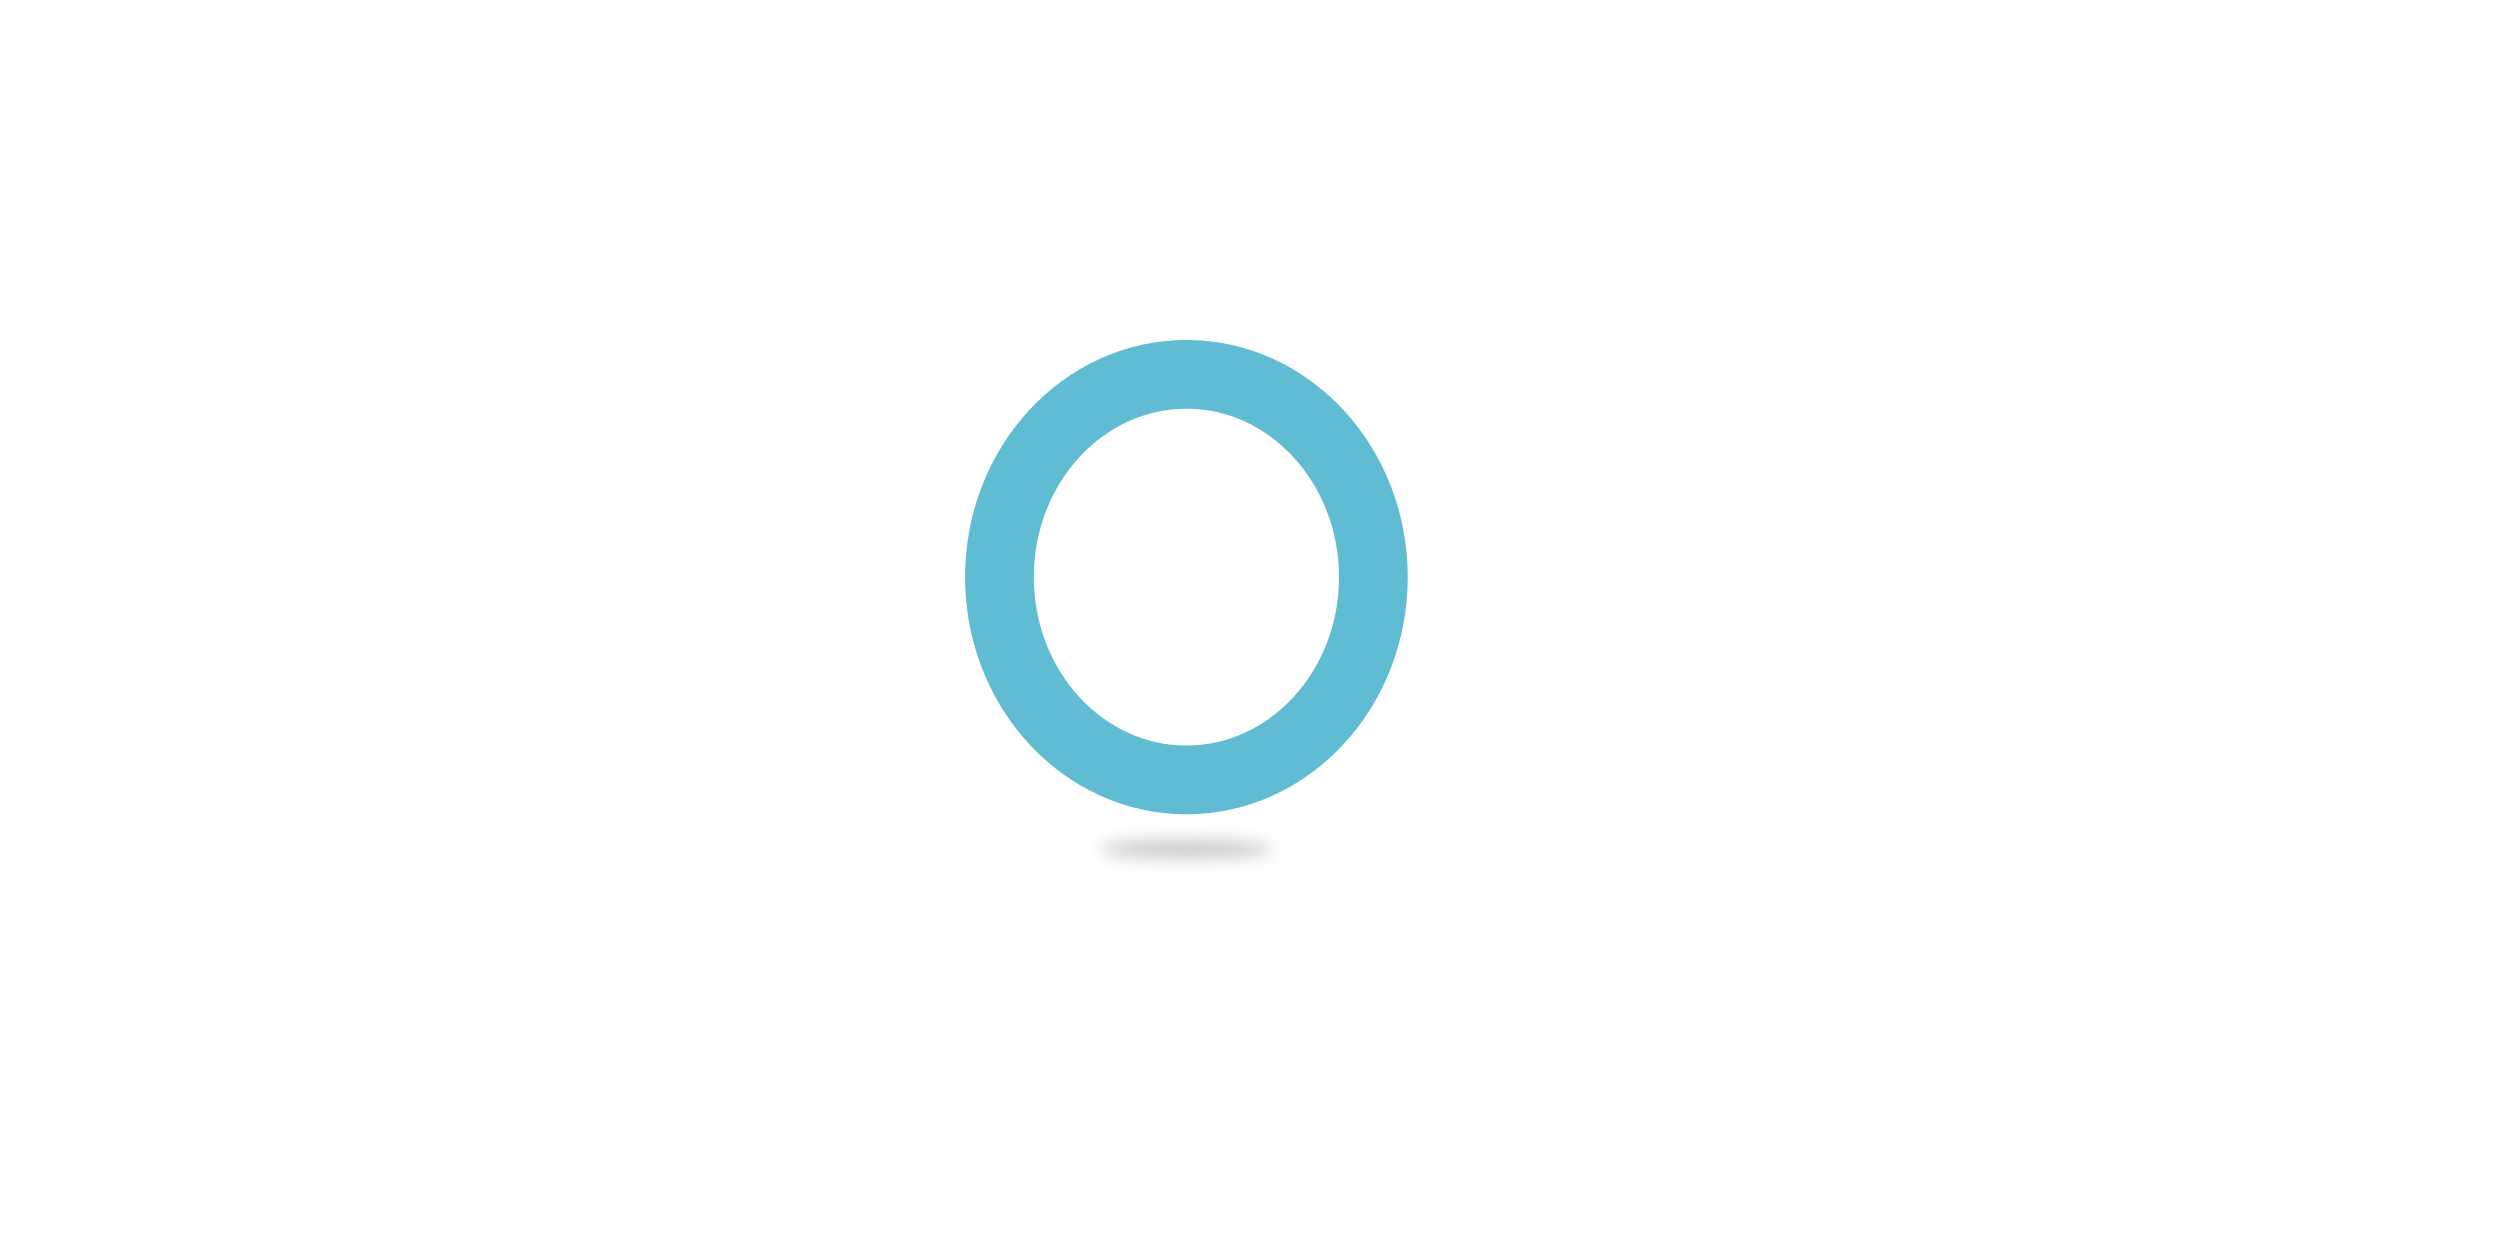
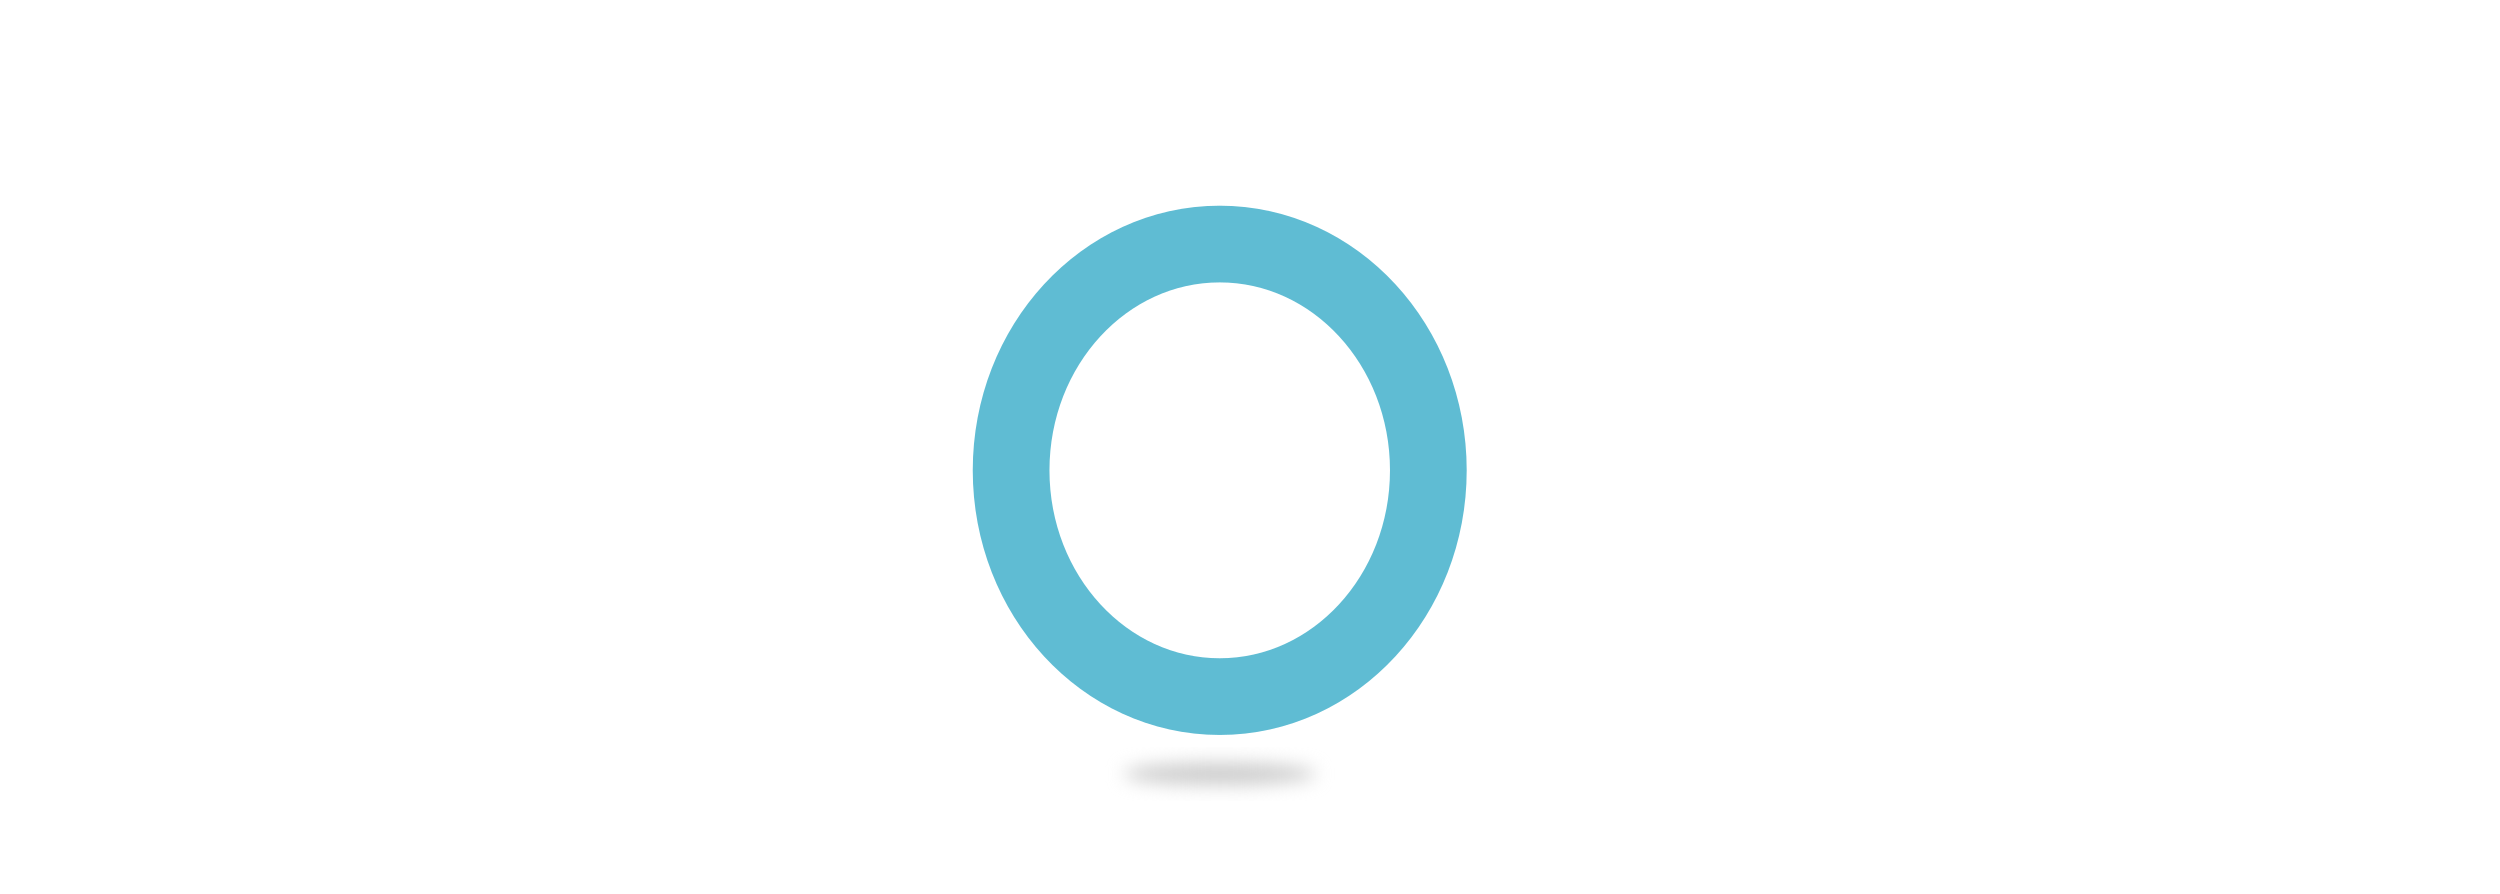
- <svg xmlns="http://www.w3.org/2000/svg" xmlns:xlink="http://www.w3.org/1999/xlink" width="800" height="400" id="svg2" version="1.1">
+ <svg xmlns="http://www.w3.org/2000/svg" xmlns:xlink="http://www.w3.org/1999/xlink" width="716.96" height="256.257" id="svg2" version="1.1">
  <defs id="defs4">
    <linearGradient id="linearGradient3830">
      <stop style="stop-color:#bcd45f;stop-opacity:1;" offset="0" id="stop3832" />
      <stop style="stop-color:#bcd45f;stop-opacity:0;" offset="1" id="stop3834" />
    </linearGradient>
-     <filter id="filter3821" x="-0.145" width="1.29" y="-0.694" height="2.388">
+     <filter id="filter3821" x="-0.145" width="1.29" y="-0.694" height="2.388" color-interpolation-filters="sRGB">
      <feGaussianBlur stdDeviation="2.564" id="feGaussianBlur3823" />
    </filter>
    <linearGradient xlink:href="#linearGradient3830" id="linearGradient3836" x1="72.808" y1="281.291" x2="72.808" y2="347.245" gradientUnits="userSpaceOnUse" gradientTransform="translate(-200.6964,623.239)" />
  </defs>
-   <g id="layer1" transform="translate(0,-652.3622)">
-     <flowRoot xml:space="preserve" id="flowRoot2985" style="font-size:280px;font-style:normal;font-weight:normal;line-height:125%;letter-spacing:0px;word-spacing:0px;fill:#333333;fill-opacity:1;stroke:none;font-family:Sans" transform="translate(8.230454,581.4537)">
-       <flowRegion id="flowRegion2987">
-         <rect id="rect2989" width="775.562" height="350.744" x="27.224" y="49.256" style="font-size:280px;fill:#333333" />
-       </flowRegion>
-       <flowPara id="flowPara2991" style="font-size:280px;font-style:normal;font-variant:normal;font-weight:normal;font-stretch:normal;font-family:Ubuntu Mono;-inkscape-font-specification:Ubuntu Mono;fill:#333333">Pr be</flowPara>
-     </flowRoot>
-     <path style="fill:none;stroke:#5fbcd3;stroke-width:22;stroke-miterlimit:4;stroke-opacity:1;stroke-dasharray:none" id="path3005" d="m 326.686,33.745 a 59.829,64.894 0 1 1 -119.658,0 59.829,64.894 0 1 1 119.658,0 z" transform="translate(112.7946,803.3024)" />
-     <path style="fill:#cccccc;stroke:none;filter:url(#filter3821)" id="path3815" d="m 317.863,294.444 a 27.54,3.166 0 1 1 6.628,-0.647" transform="translate(76.07599,632.3622)" />
-     <rect style="fill:url(#linearGradient3836);fill-opacity:1;stroke:none" id="rect3828" width="181.07" height="70.275" x="-195.632" y="902.948" />
-     <g style="fill:#bcd45f;stroke:none" id="g3840">
-       <path id="path3850" style="fill:#afafde;fill-rule:evenodd;stroke:none" d="m -143.716,1111.61 55.714,38.252 80.21,-37.762 -59.429,-27.201 z" />
-       <path id="path3842" style="fill:#353564;fill-rule:evenodd;stroke:none" d="m -143.716,1037.168 0,74.442 76.495,-26.711 0,-63.704 z" />
-       <path id="path3852" style="fill:#e9e9ff;fill-rule:evenodd;stroke:none" d="m -67.221,1021.194 59.429,16.266 0,74.639 -59.429,-27.201 z" />
-       <path id="path3844" style="fill:#669f4d;fill-opacity:1;fill-rule:evenodd;stroke:none" d="m -143.716,1037.168 55.714,22.874 80.21,-22.581 -59.429,-16.266 z" />
-       <path id="path3848" style="fill:#e3ffd7;fill-opacity:1;fill-rule:evenodd;stroke:none" d="m -88.003,1060.042 0,89.82 80.21,-37.762 0,-74.639 z" />
-       <path id="path3846" style="fill:#97bf86;fill-opacity:1;fill-rule:evenodd;stroke:none" d="m -143.716,1037.168 55.714,22.874 0,89.82 -55.714,-38.252 z" />
+   <g id="layer1" transform="translate(-29.85406,-539.2861)">
+     <g id="g3007" transform="translate(0,-162.8776)">
+       <flowRoot transform="translate(7.195323,644.1221)" style="font-size:280px;font-style:normal;font-weight:normal;line-height:100%;letter-spacing:0px;word-spacing:0px;writing-mode:lr-tb;fill:#333333;fill-opacity:1;stroke:none;font-family:Sans" id="flowRoot2985" xml:space="preserve">
+         <flowRegion id="flowRegion2987">
+           <rect style="font-size:280px;line-height:100%;writing-mode:lr-tb;fill:#333333" y="49.256" x="27.224" height="265.907" width="710.985" id="rect2989" />
+         </flowRegion>
+         <flowPara style="font-size:280px;font-style:normal;font-variant:normal;font-weight:normal;font-stretch:normal;line-height:100%;writing-mode:lr-tb;fill:#333333;font-family:Ubuntu Mono;-inkscape-font-specification:Ubuntu Mono" id="flowPara2991">Pr be</flowPara>
+       </flowRoot>
+       <g id="g3003">
+         <path style="fill:none;stroke:#5fbcd3;stroke-width:22;stroke-miterlimit:4;stroke-opacity:1;stroke-dasharray:none" id="path3005" d="m 326.686,33.745 c 0,35.84 -26.786,64.894 -59.829,64.894 -33.043,0 -59.829,-29.054 -59.829,-64.894 0,-35.84 26.786,-64.894 59.829,-64.894 33.043,0 59.829,29.054 59.829,64.894 z" transform="translate(112.7946,803.3024)" />
+         <path style="fill:#cccccc;stroke:none;filter:url(#filter3821)" id="path3815" d="m 317.863,294.444 c -13.004,0.907 -29.941,0.43 -37.831,-1.064 -7.89,-1.495 -3.744,-3.442 9.26,-4.348 13.004,-0.907 29.941,-0.43 37.831,1.064 6.174,1.17 5.112,2.663 -2.631,3.702" transform="translate(76.07599,632.3622)" />
+       </g>
    </g>
  </g>
</svg>
